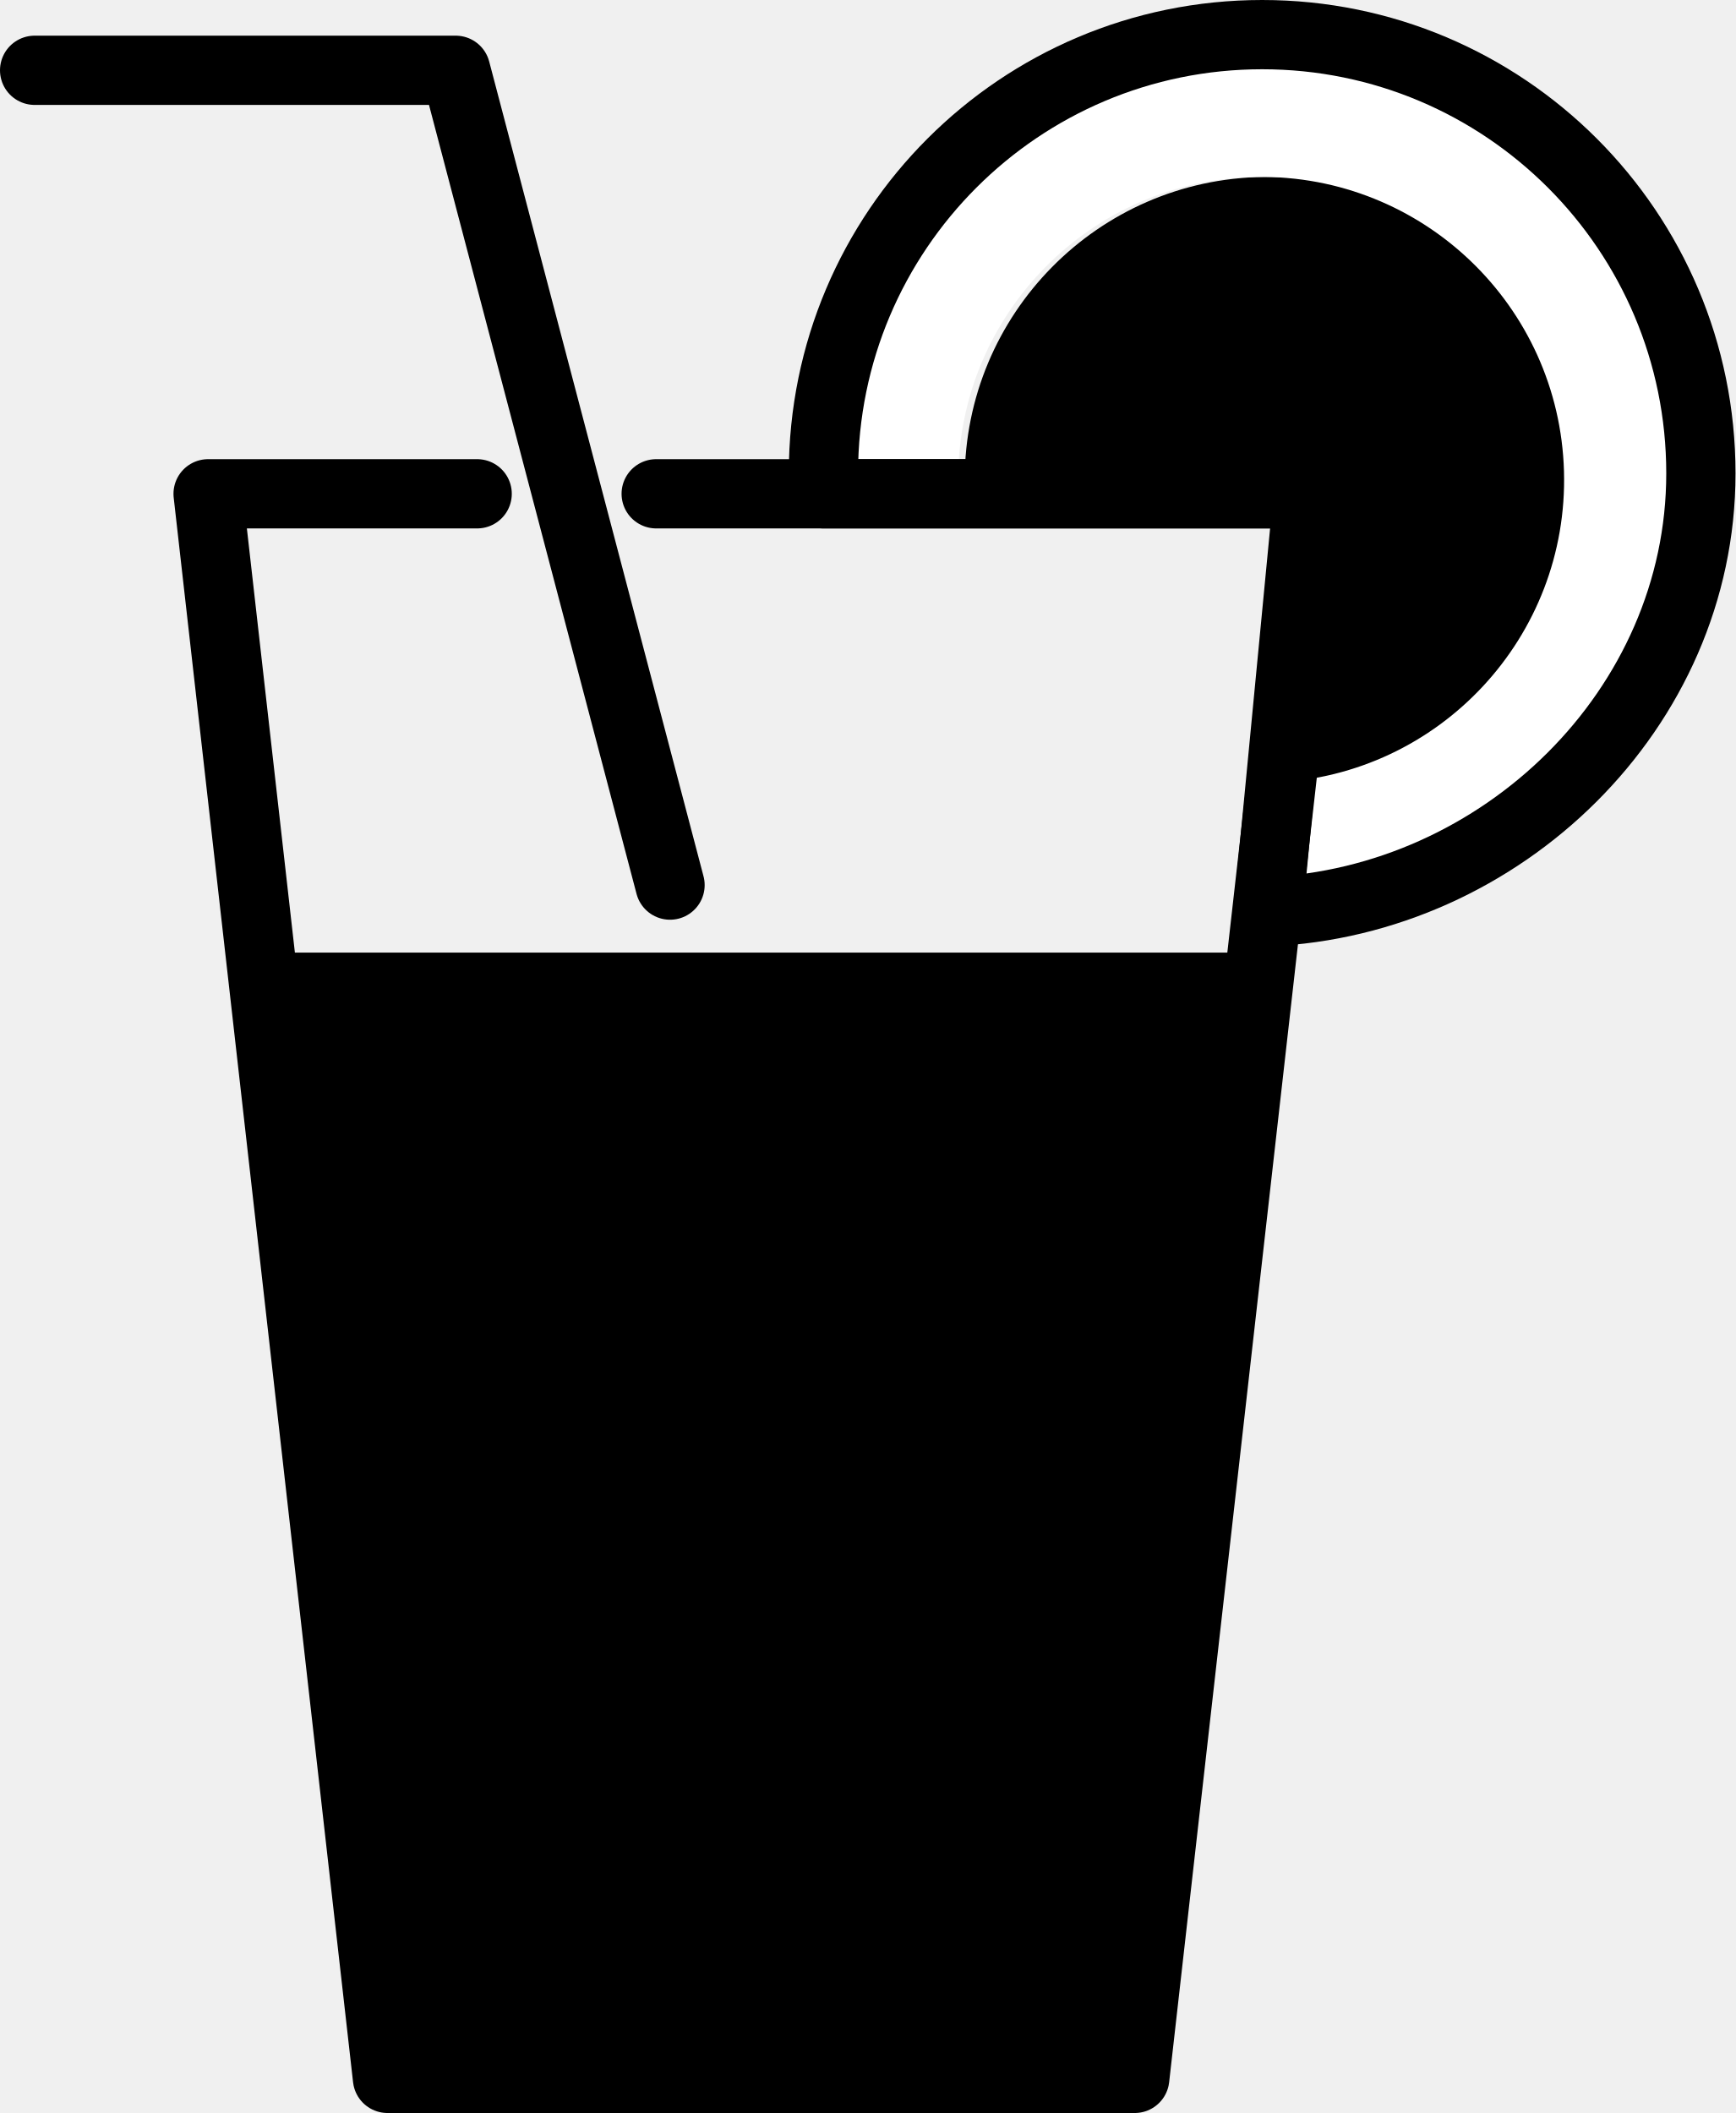
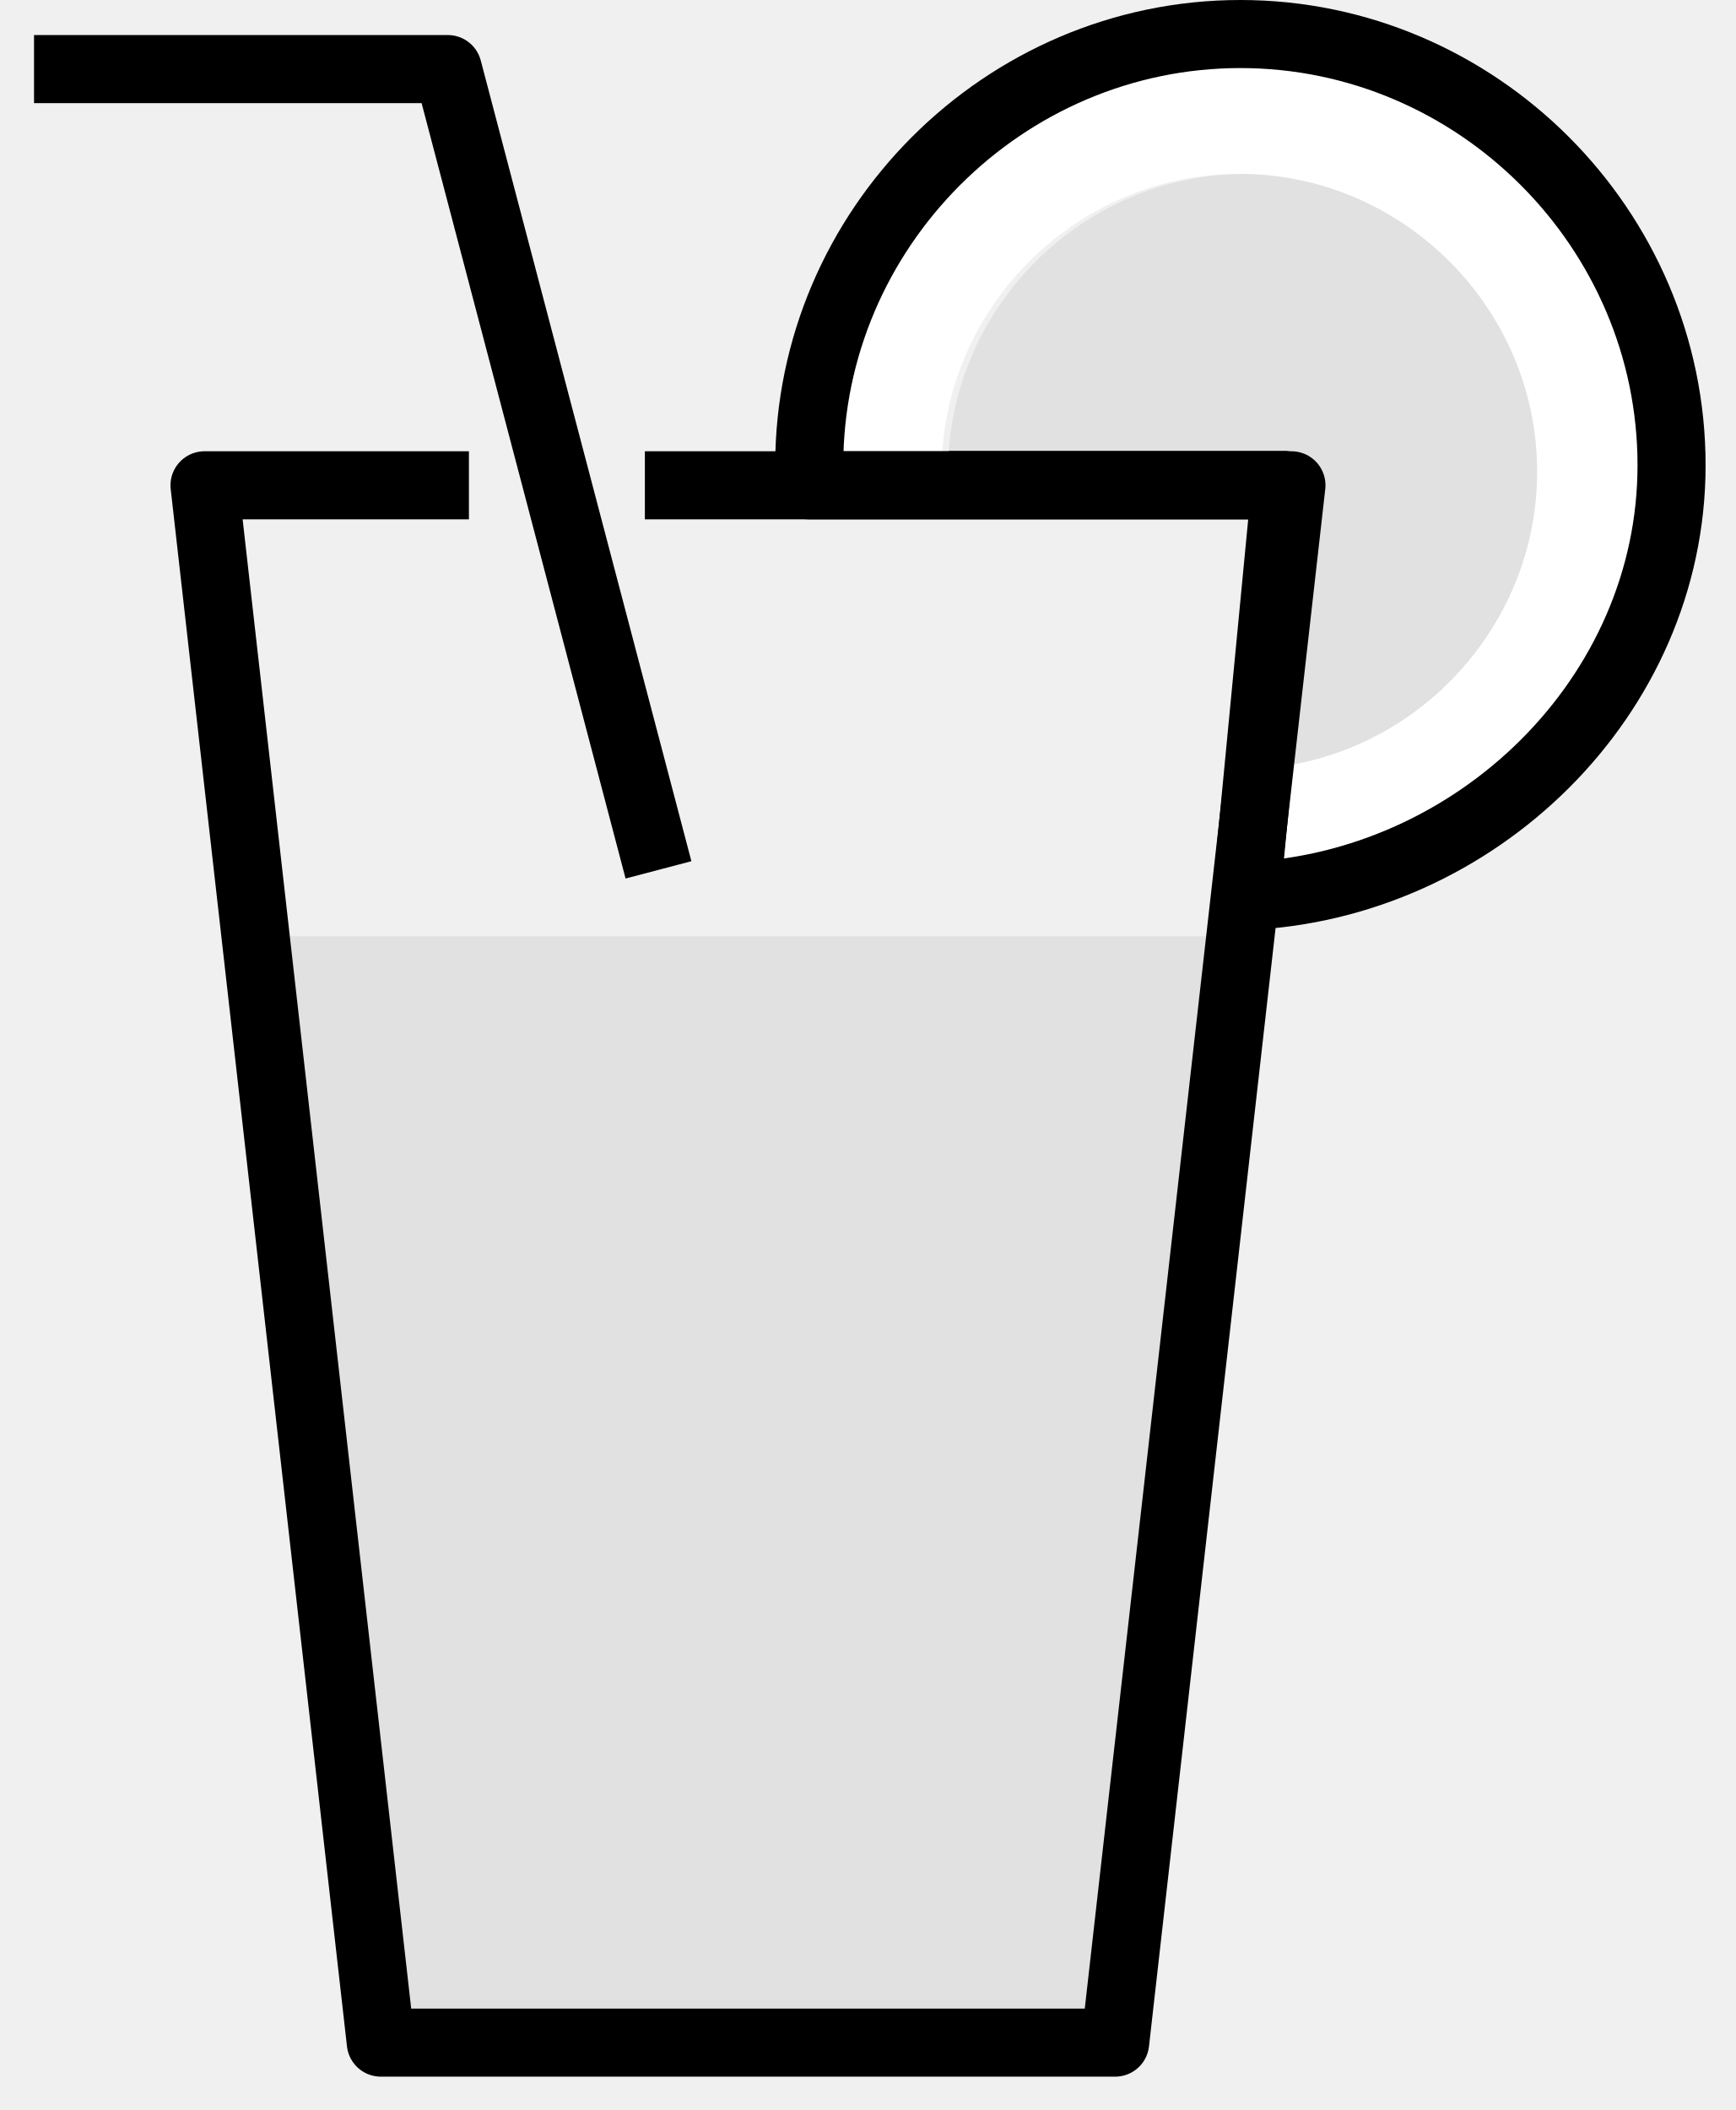
- <svg xmlns="http://www.w3.org/2000/svg" width="50.13" height="61.02" viewBox="0 0 50.13 61.02">
-   <g style="isolation:isolate">
-     <g id="Layer_1" data-name="Layer 1">
-       <polygon points="7.51 27.51 36.46 27.51 32.77 60.02 10.99 60.02 7.51 27.51" style="mix-blend-mode:overlay" />
-       <polyline points="1 2.03 13.16 2.03 19.35 25.56" style="fill:none;stroke:#000;stroke-linecap:round;stroke-linejoin:round;stroke-width:2px" />
-       <path d="M779.14,282.51a12.67,12.67,0,0,0-12.67,12.67c0,0.2,0,.39,0,0.59h4.08c0-.14,0-0.27,0-0.41a8.75,8.75,0,1,1,9.13,8.75l-0.38,3.73c6.74-.29,12.5-5.85,12.5-12.66A12.67,12.67,0,0,0,779.14,282.51Z" transform="translate(-742.88 -281.51)" style="fill:#fff" />
-       <path d="M779.5,307.84c6.74-.29,12.5-5.85,12.5-12.66a12.67,12.67,0,1,0-25.34,0c0,0.2,0,.39,0,0.59h14Z" transform="translate(-742.88 -281.51)" style="fill:none;stroke:#000;stroke-linecap:round;stroke-linejoin:round;stroke-width:2px" />
-       <path d="M779.88,304.11a8.75,8.75,0,1,0-9.14-8.75q0,0.2,0,.41h10.07Z" transform="translate(-742.88 -281.51)" style="mix-blend-mode:overlay" />
-       <polyline points="18.95 14.26 37.95 14.26 32.77 60.02 21.98 60.02 11.19 60.02 6.01 14.26 13.78 14.26" style="fill:none;stroke:#000;stroke-linecap:round;stroke-linejoin:round;stroke-width:2px" />
-     </g>
-   </g>
+ <svg xmlns="http://www.w3.org/2000/svg" width="51" height="62" viewBox="0 0 51 62" stroke-linejoin="round">
+   <path d="M7.51 27.51L36.46 27.51 32.77 60.02 10.99 60.02 7.51 27.51Z" fill="black" style="mix-blend-mode:overlay;" />
+   <path d="M1 2.03L13.16 2.03 19.35 25.56" style="fill:none;stroke-width:2px;stroke:black" />
+   <path d="M36.26 1C29.309 1 23.59 6.719 23.59 13.67 23.59 13.87 23.59 14.06 23.59 14.26L27.67 14.26C27.67 14.12 27.67 13.99 27.67 13.85 27.675 9.053 31.623 5.108 36.42 5.108 41.22 5.108 45.17 9.058 45.17 13.858 45.17 18.515 41.452 22.398 36.8 22.6L36.42 26.33C43.16 26.04 48.92 20.48 48.92 13.67 48.92 6.723 43.207 1.005 36.26 1Z" fill="white" />
+   <path d="M36.62 26.33C43.36 26.04 49.12 20.48 49.12 13.67 49.12 6.719 43.401 1 36.45 1 29.499 1 23.78 6.719 23.78 13.67 23.78 13.87 23.78 14.06 23.78 14.26L37.78 14.26 36.62 26.33Z" style="fill:none;stroke-width:2px;stroke:black" />
+   <path d="M37 22.6C41.648 22.393 45.36 18.512 45.36 13.859 45.36 9.059 41.41 5.109 36.61 5.109 31.813 5.109 27.865 9.053 27.86 13.85 27.86 13.983 27.86 14.12 27.86 14.26L37.93 14.26 37 22.6Z" fill="black" style="mix-blend-mode:overlay;" />
+   <path d="M18.95 14.26L37.95 14.26 32.77 60.02 21.98 60.02 11.19 60.02 6.01 14.26 13.78 14.26" style="fill:none;stroke-width:2px;stroke:black" />
</svg>
